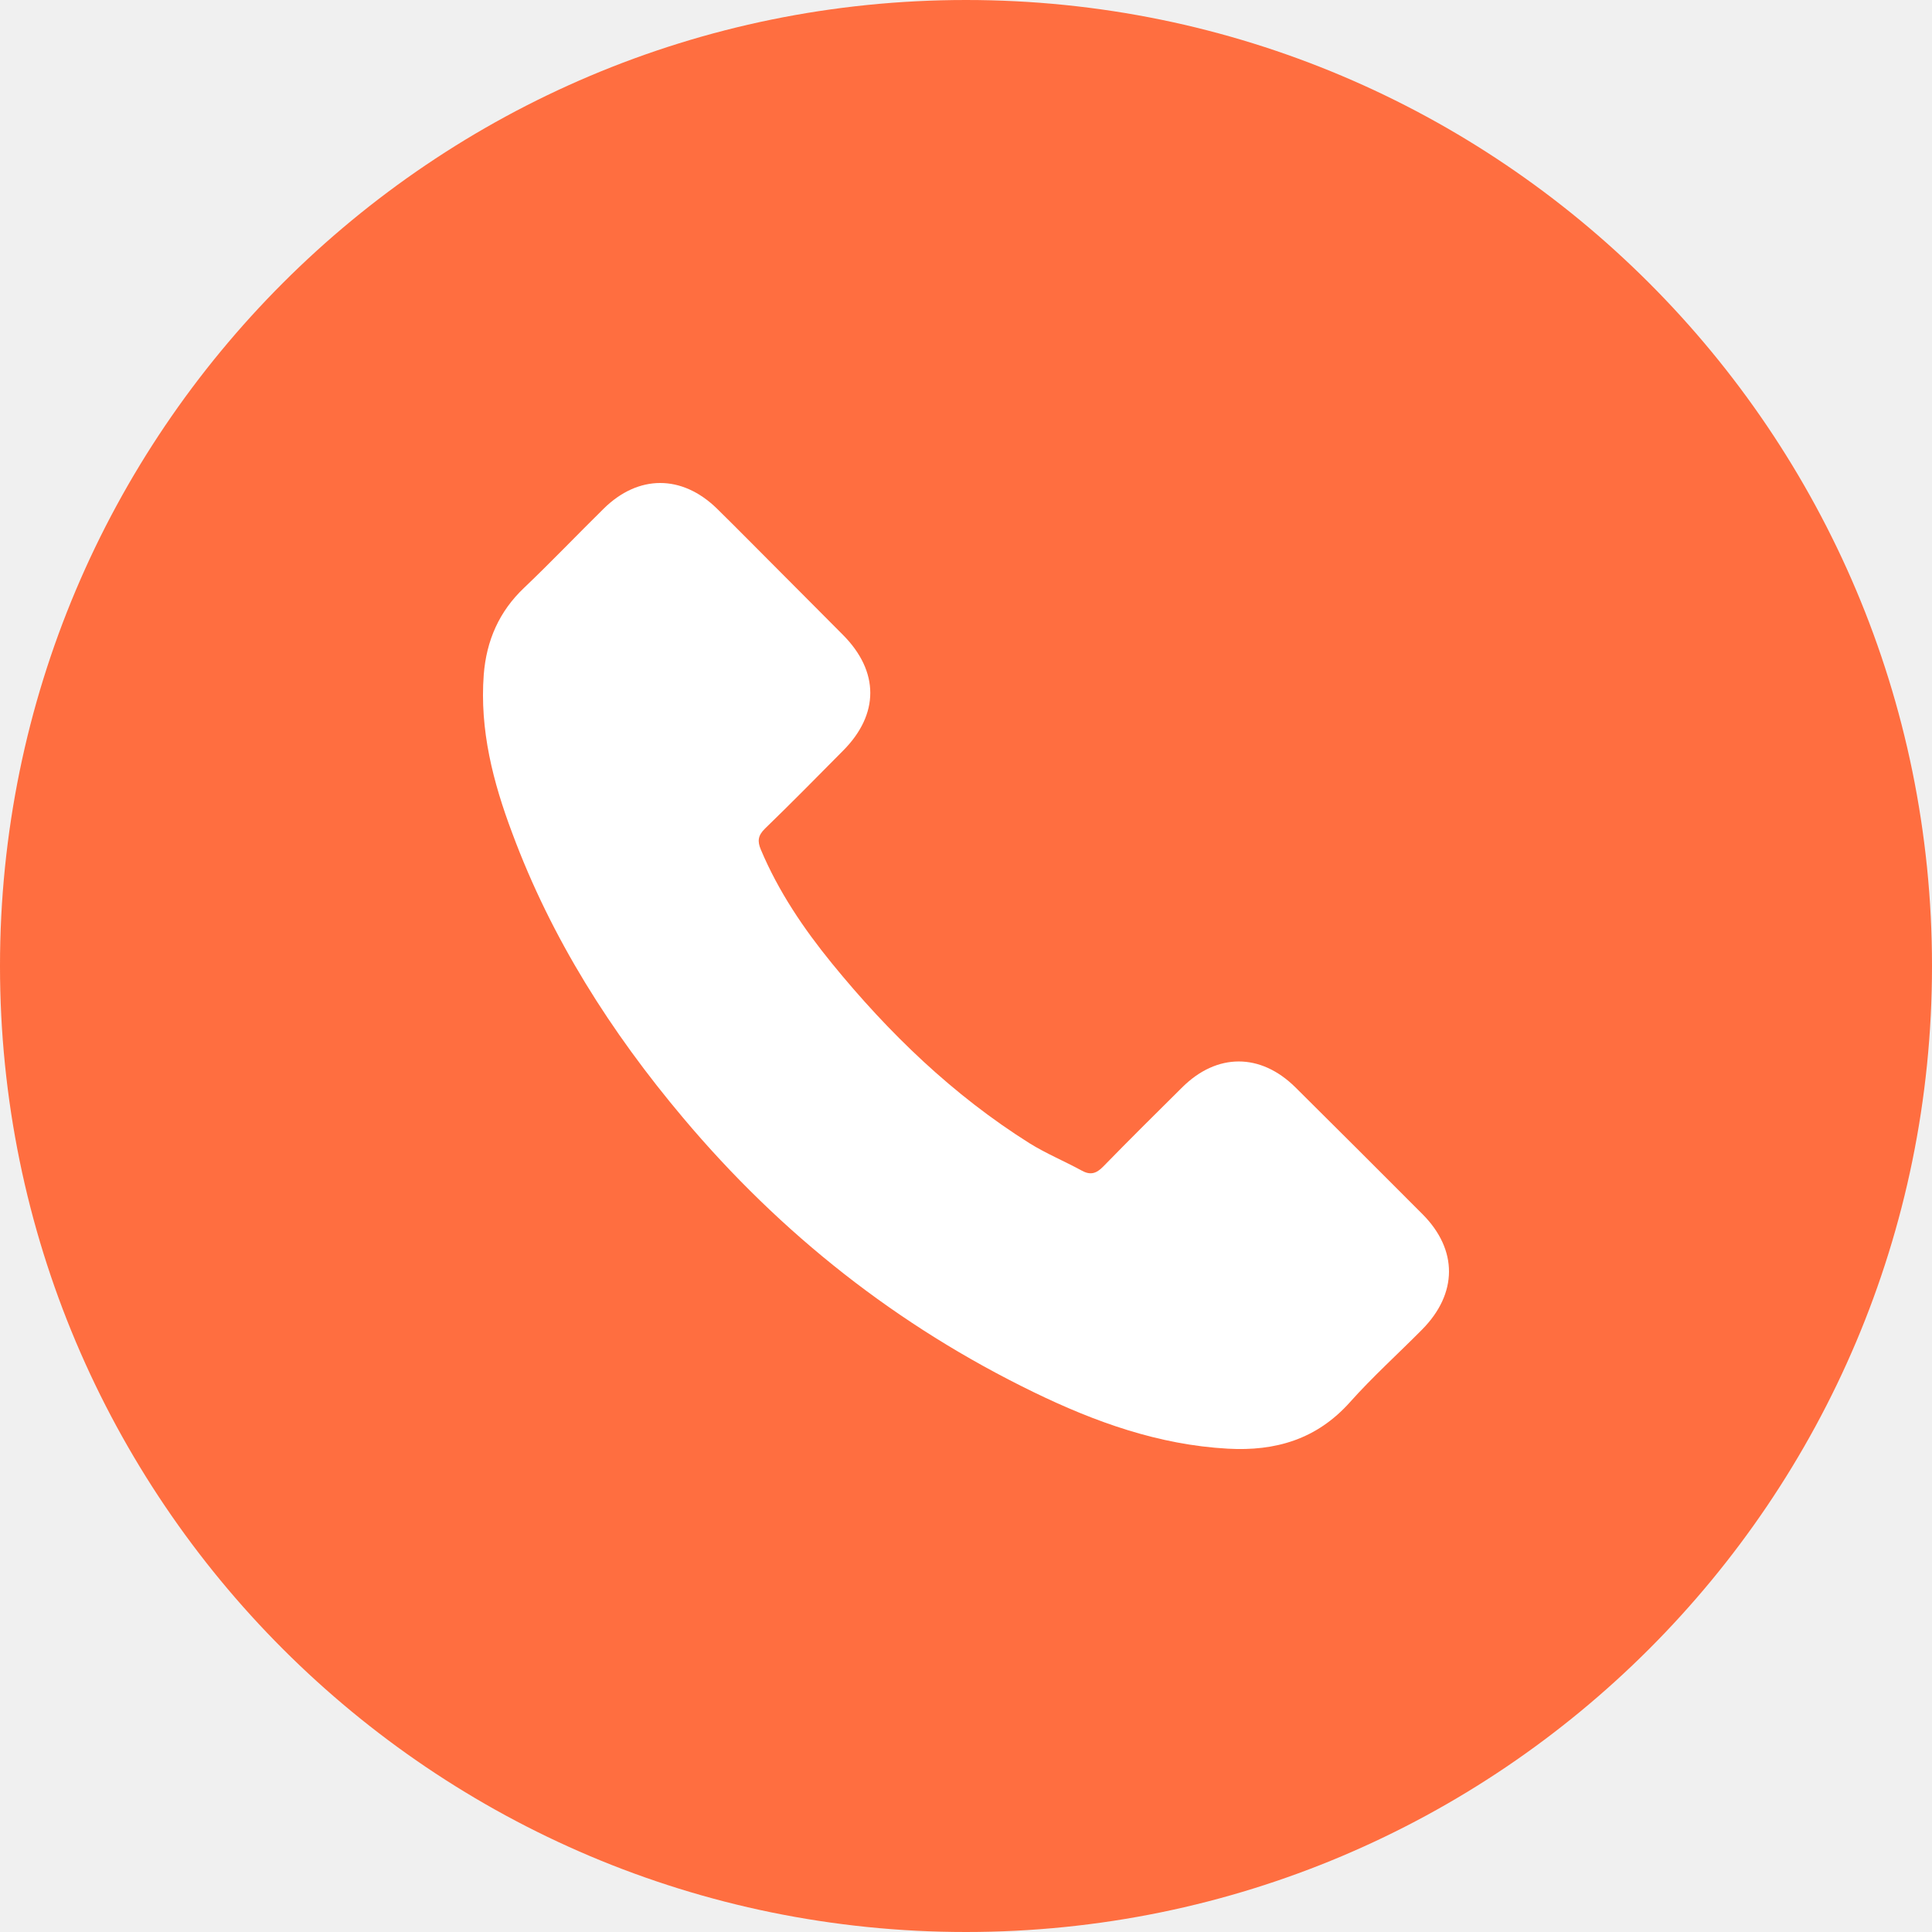
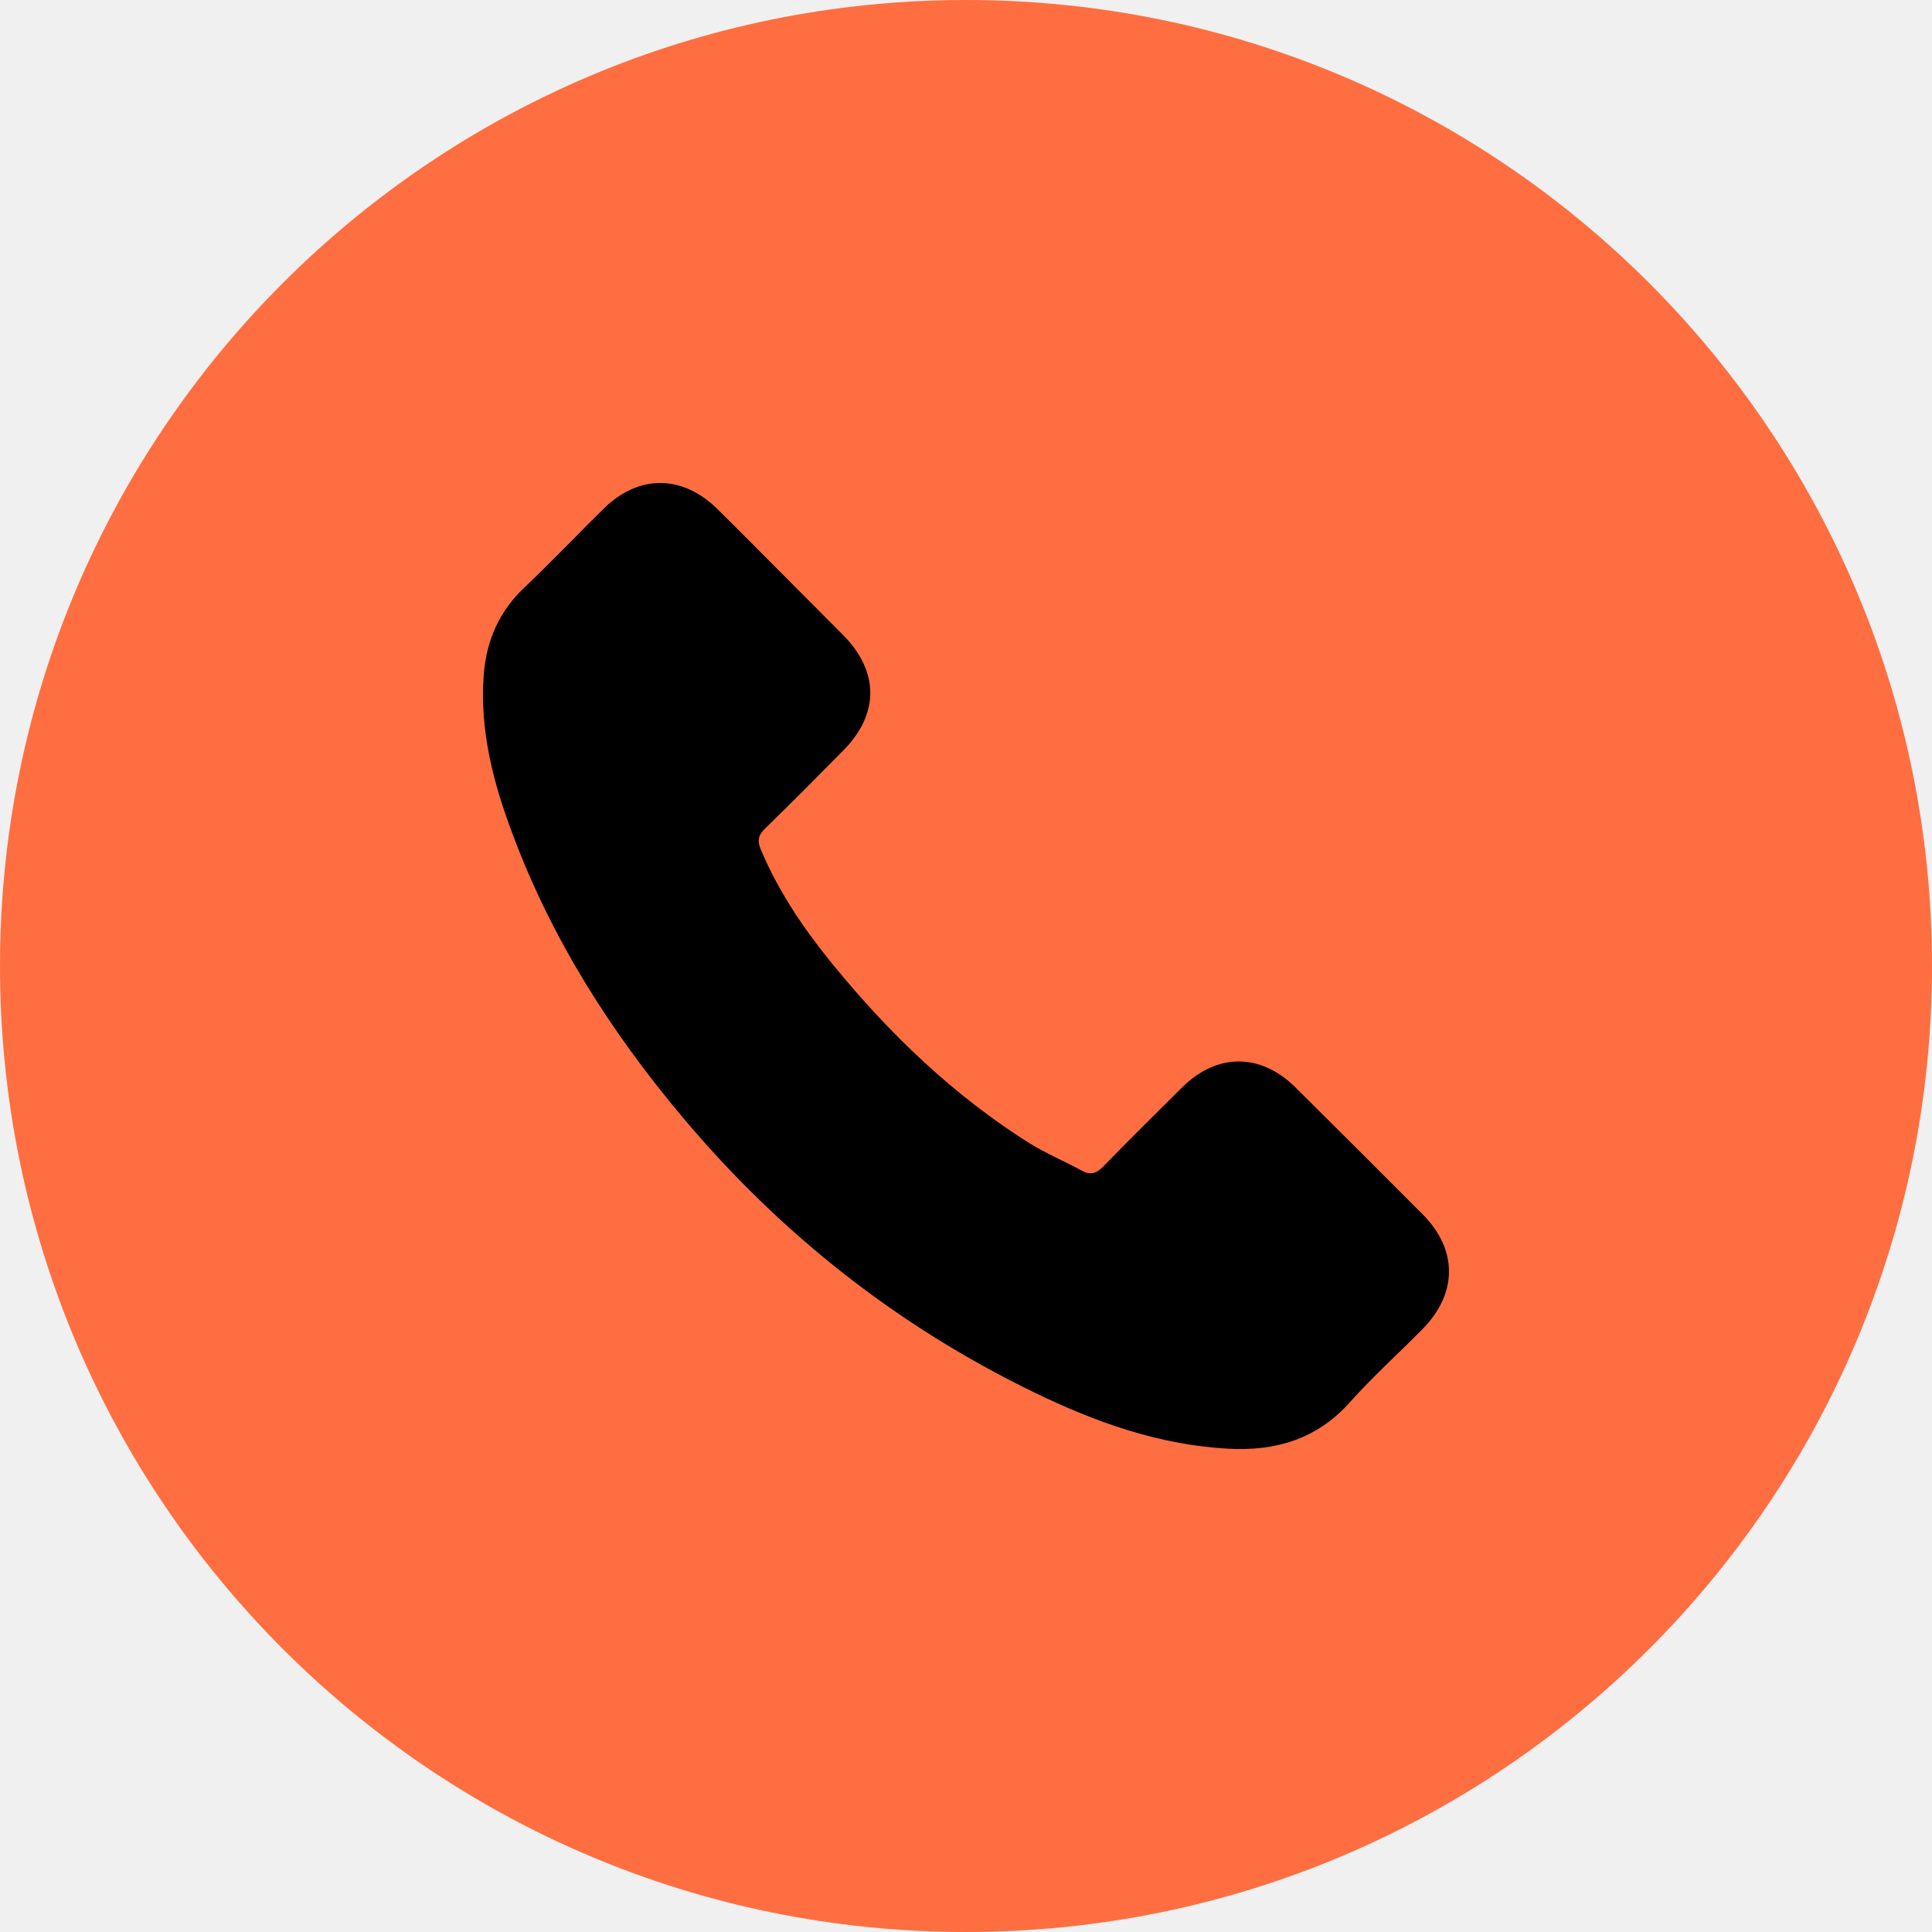
<svg xmlns="http://www.w3.org/2000/svg" width="36" height="36" viewBox="0 0 36 36" fill="none">
  <rect width="36" height="36" rx="18" fill="#FF6E40" />
-   <path d="M24.138 20.261C23.488 19.618 22.676 19.618 22.029 20.261C21.536 20.75 21.043 21.238 20.558 21.736C20.426 21.872 20.314 21.901 20.152 21.81C19.833 21.636 19.493 21.495 19.187 21.305C17.757 20.406 16.56 19.25 15.499 17.948C14.973 17.302 14.505 16.61 14.177 15.831C14.111 15.674 14.123 15.57 14.252 15.442C14.745 14.965 15.226 14.476 15.71 13.987C16.386 13.308 16.386 12.512 15.706 11.829C15.321 11.439 14.936 11.058 14.55 10.668C14.152 10.271 13.759 9.869 13.357 9.475C12.706 8.841 11.894 8.841 11.248 9.479C10.751 9.968 10.274 10.469 9.769 10.95C9.3 11.393 9.064 11.936 9.014 12.57C8.936 13.602 9.188 14.576 9.545 15.524C10.274 17.489 11.384 19.233 12.731 20.832C14.55 22.995 16.721 24.707 19.261 25.941C20.405 26.497 21.59 26.923 22.879 26.994C23.765 27.044 24.536 26.82 25.154 26.128C25.576 25.655 26.053 25.225 26.5 24.773C27.163 24.102 27.167 23.29 26.509 22.627C25.721 21.835 24.93 21.048 24.138 20.261Z" fill="#fff" />
+   <path d="M24.138 20.261C23.488 19.618 22.676 19.618 22.029 20.261C21.536 20.75 21.043 21.238 20.558 21.736C20.426 21.872 20.314 21.901 20.152 21.81C19.833 21.636 19.493 21.495 19.187 21.305C17.757 20.406 16.56 19.25 15.499 17.948C14.973 17.302 14.505 16.61 14.177 15.831C14.111 15.674 14.123 15.57 14.252 15.442C14.745 14.965 15.226 14.476 15.71 13.987C16.386 13.308 16.386 12.512 15.706 11.829C15.321 11.439 14.936 11.058 14.55 10.668C14.152 10.271 13.759 9.869 13.357 9.475C12.706 8.841 11.894 8.841 11.248 9.479C10.751 9.968 10.274 10.469 9.769 10.95C9.3 11.393 9.064 11.936 9.014 12.57C8.936 13.602 9.188 14.576 9.545 15.524C10.274 17.489 11.384 19.233 12.731 20.832C14.55 22.995 16.721 24.707 19.261 25.941C20.405 26.497 21.59 26.923 22.879 26.994C23.765 27.044 24.536 26.82 25.154 26.128C25.576 25.655 26.053 25.225 26.5 24.773C27.163 24.102 27.167 23.29 26.509 22.627C25.721 21.835 24.93 21.048 24.138 20.261Z" fill="#000" />
</svg>
